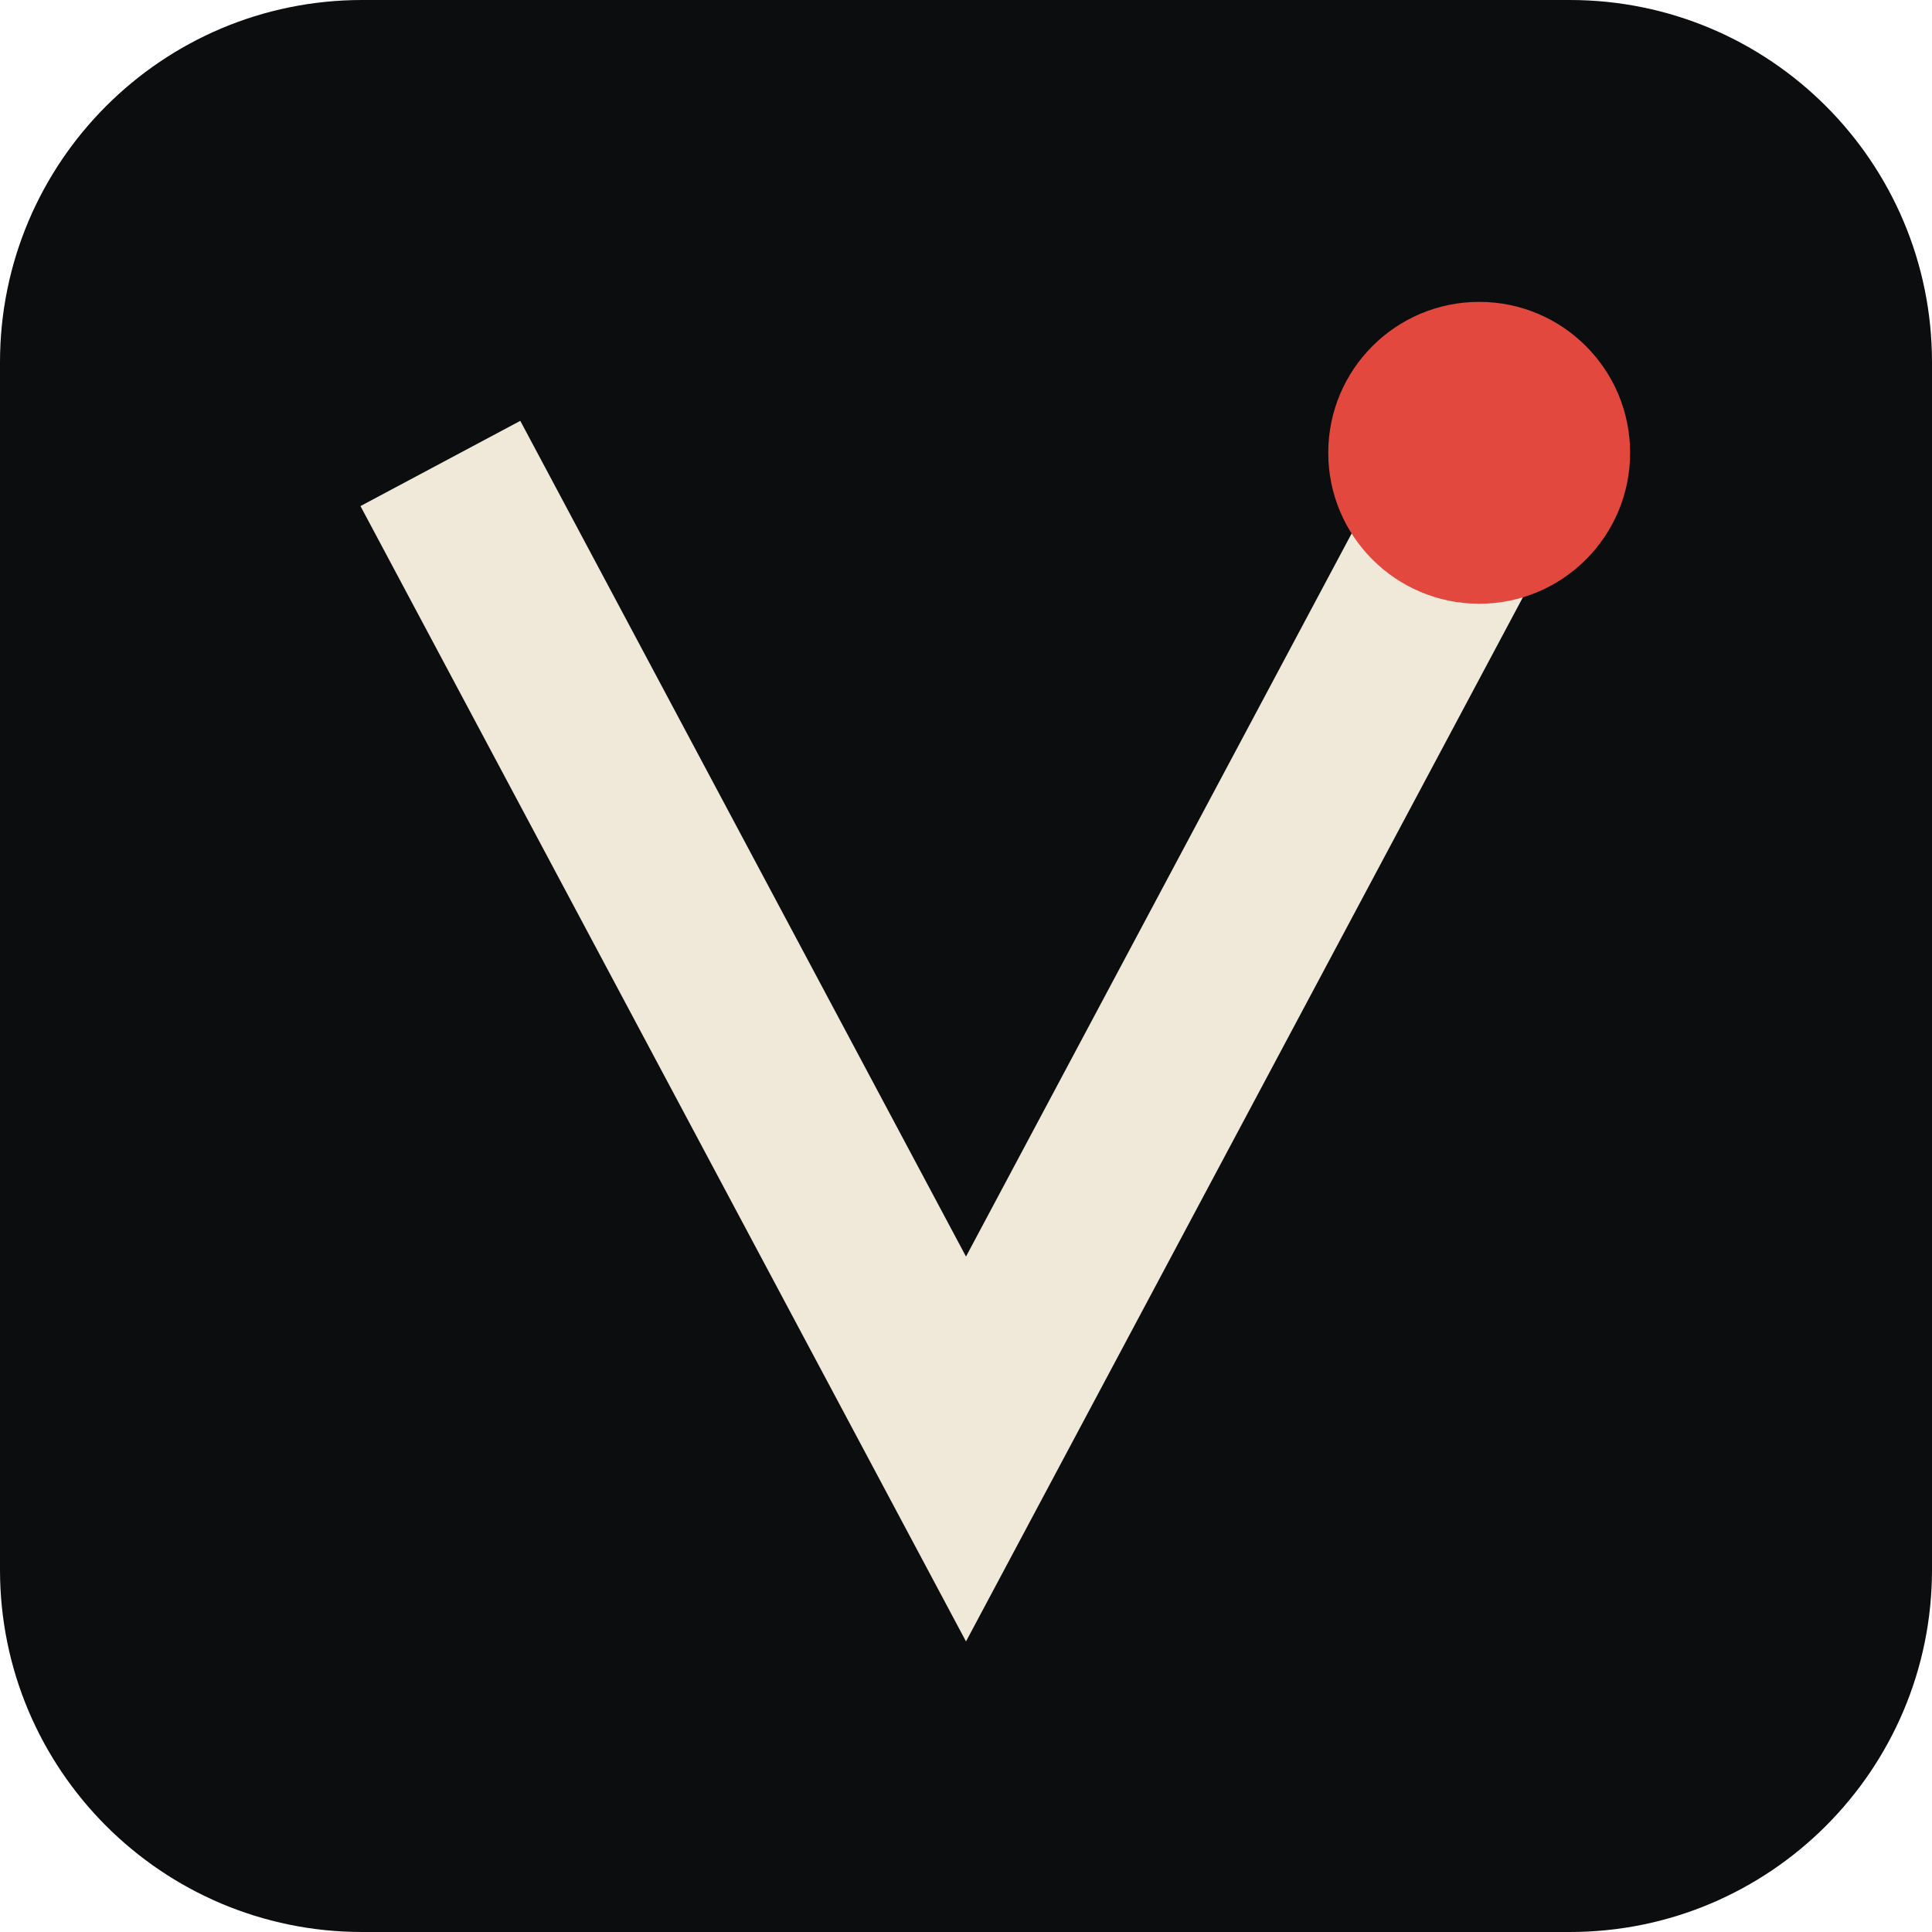
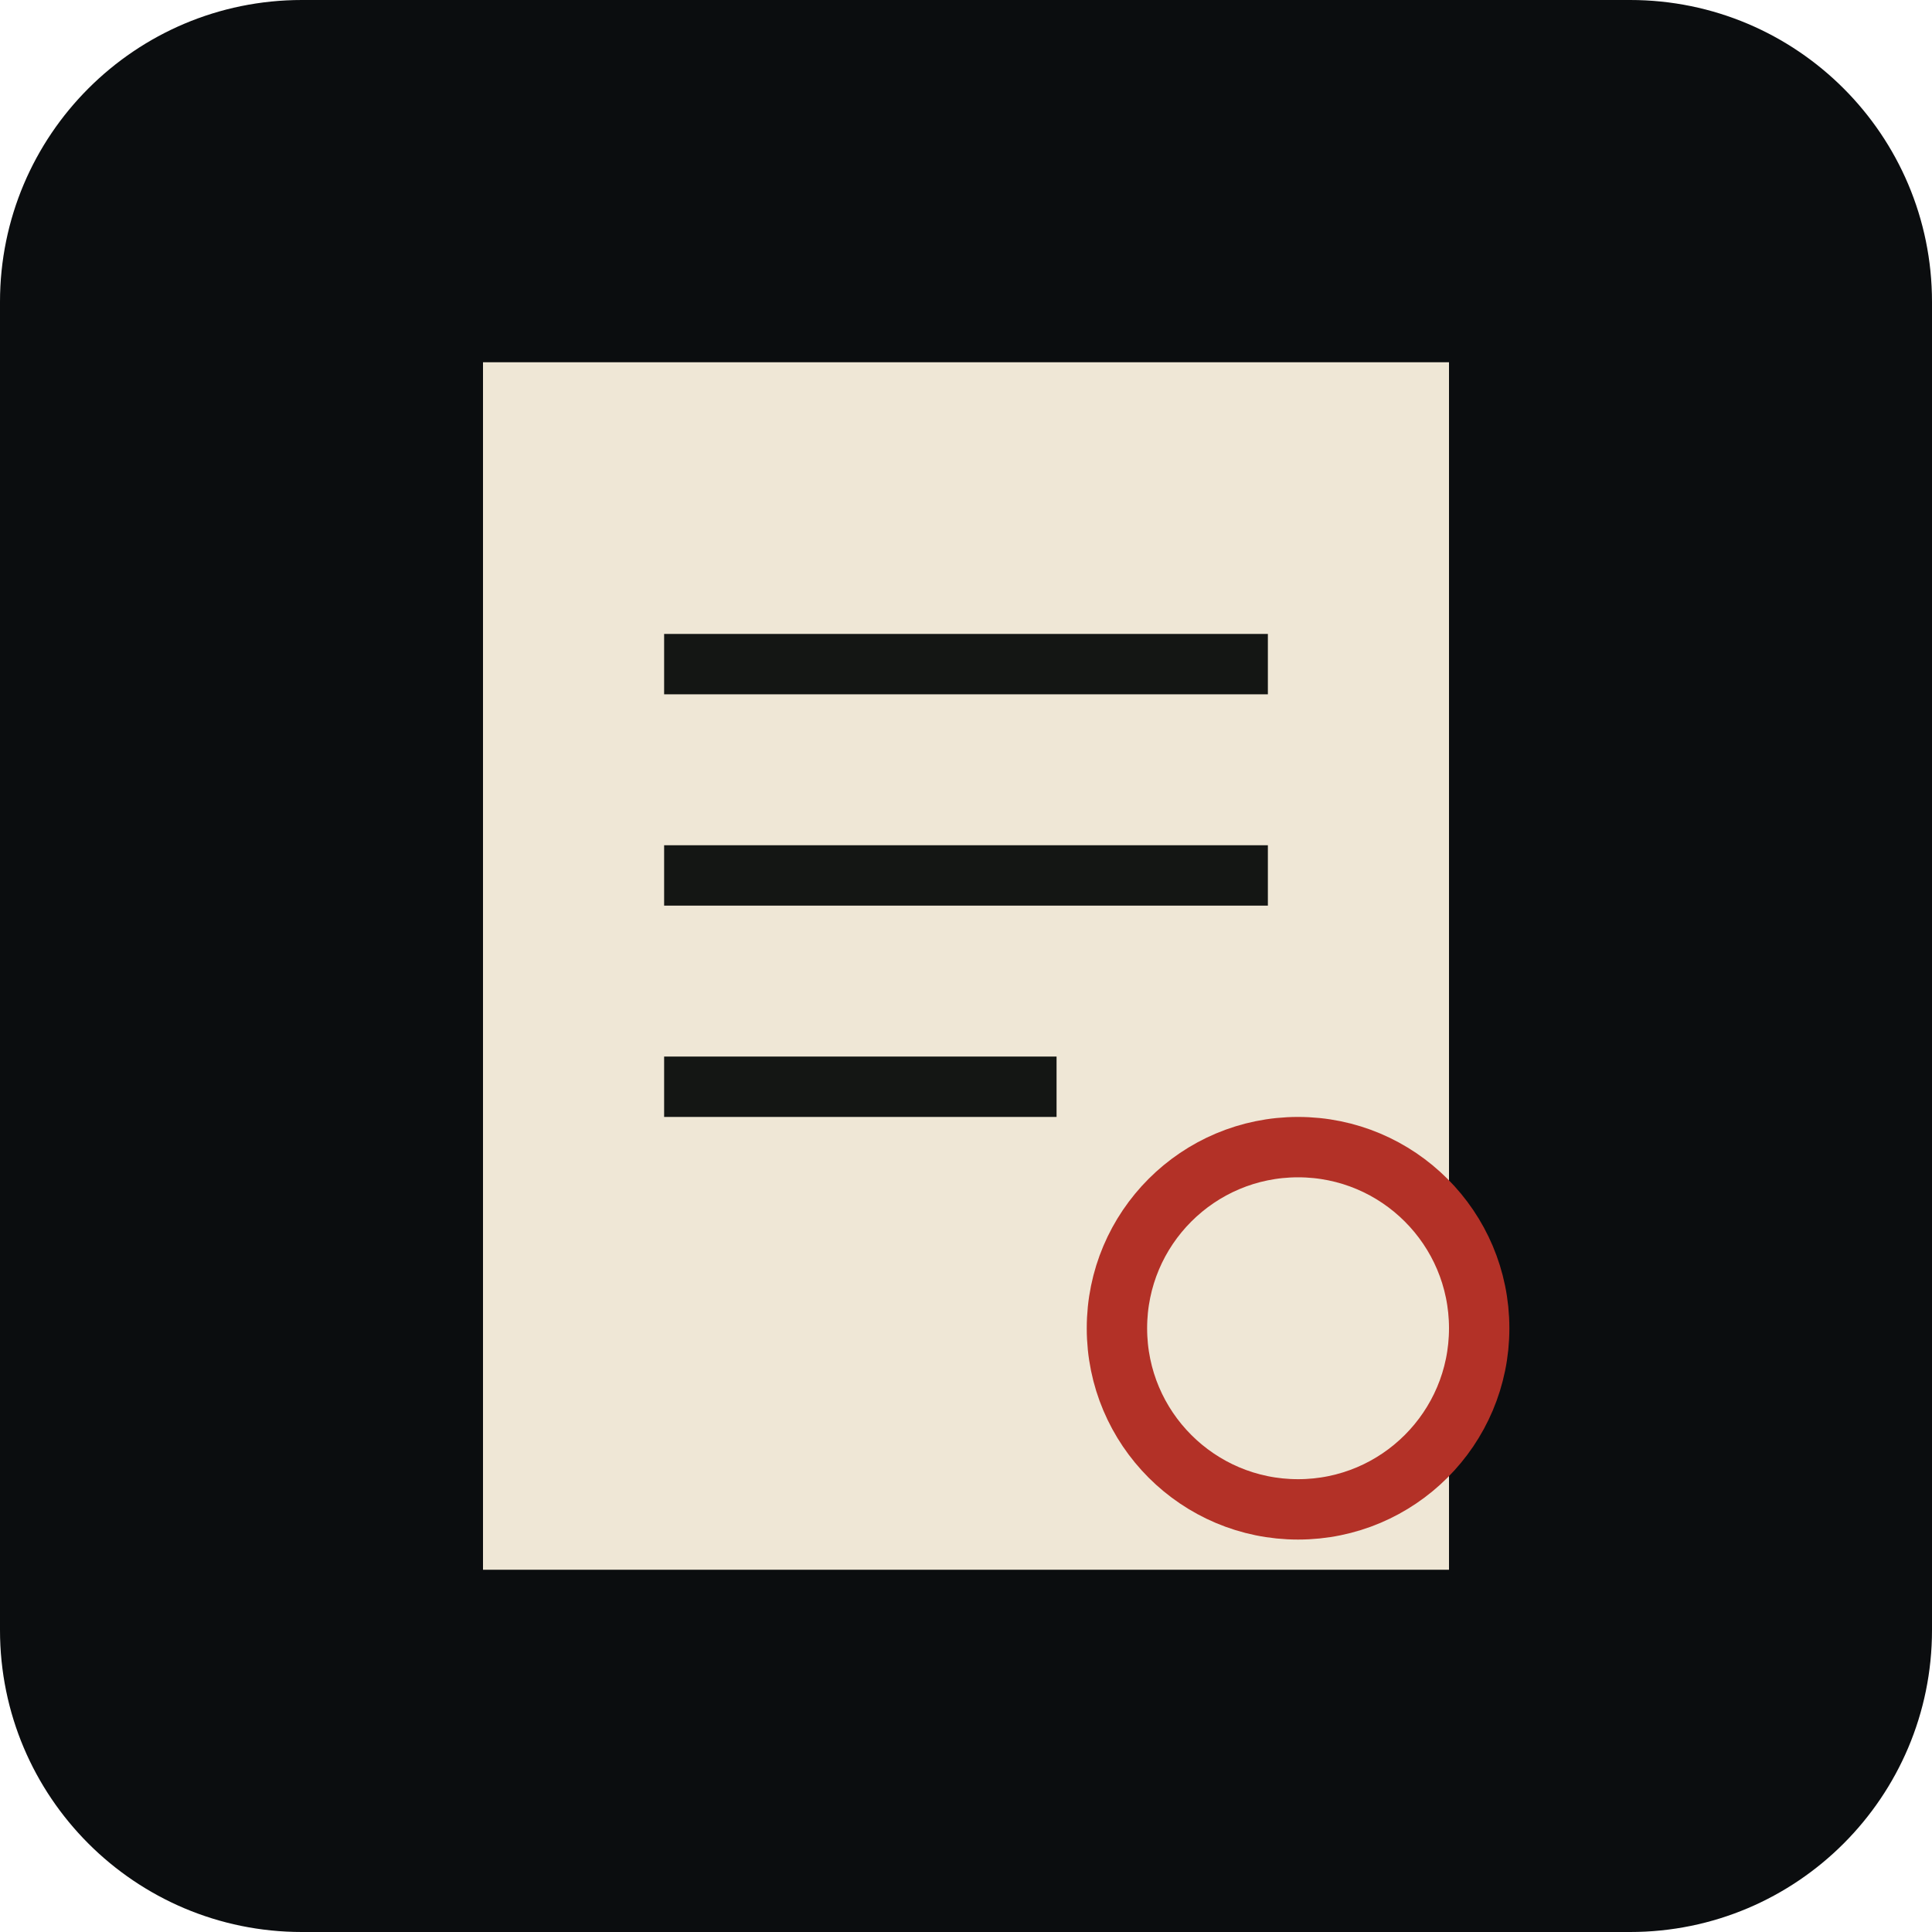
<svg xmlns="http://www.w3.org/2000/svg" viewBox="0 0 64 64">
-   <rect width="64" height="64" rx="12" fill="#0b0d0f" />
-   <path d="M16 18l16 30 16-30" fill="none" stroke="#f0e8d8" stroke-width="6" stroke-linecap="square" />
-   <circle cx="49" cy="15" r="5" fill="#e2483d" />
+   <rect width="64" height="64" rx="10" fill="#0b0d0f" />
+   <rect x="16" y="12" width="32" height="40" fill="#efe7d6" />
+   <path d="M22 22h20M22 29h20M22 36h13" stroke="#141614" stroke-width="2" />
+   <circle cx="43" cy="44" r="6" fill="none" stroke="#b33127" stroke-width="2" />
</svg>
